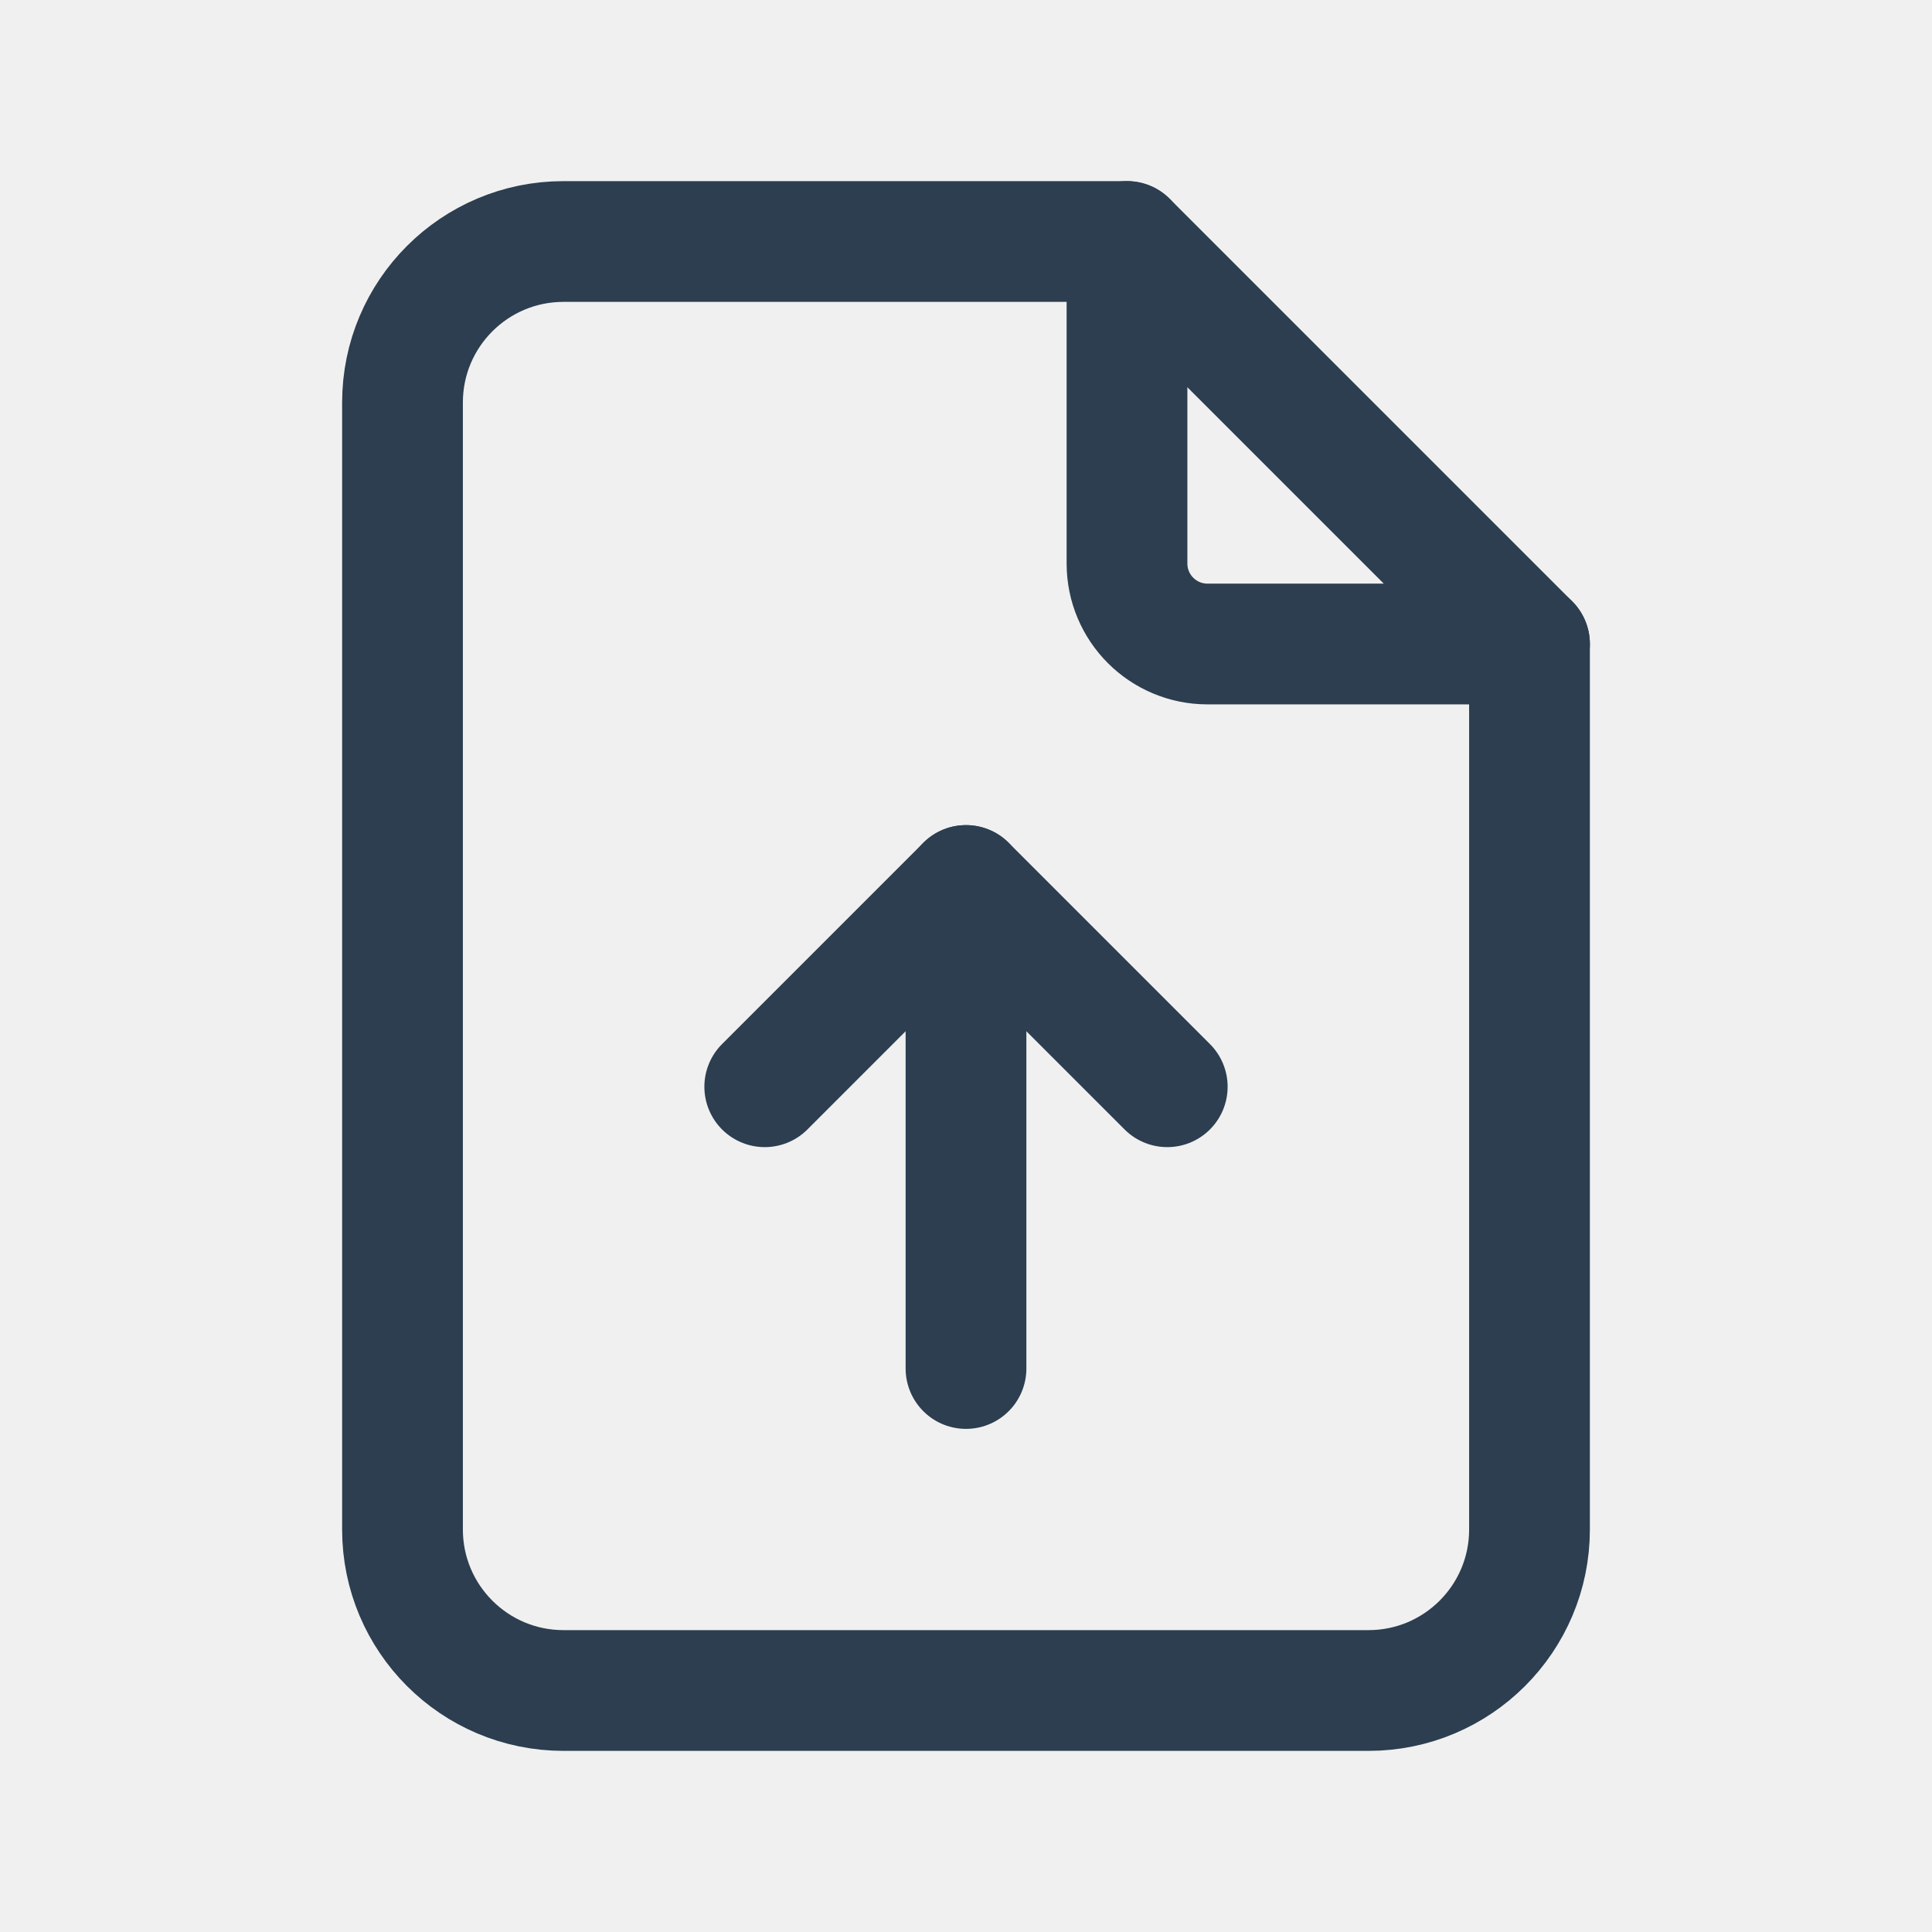
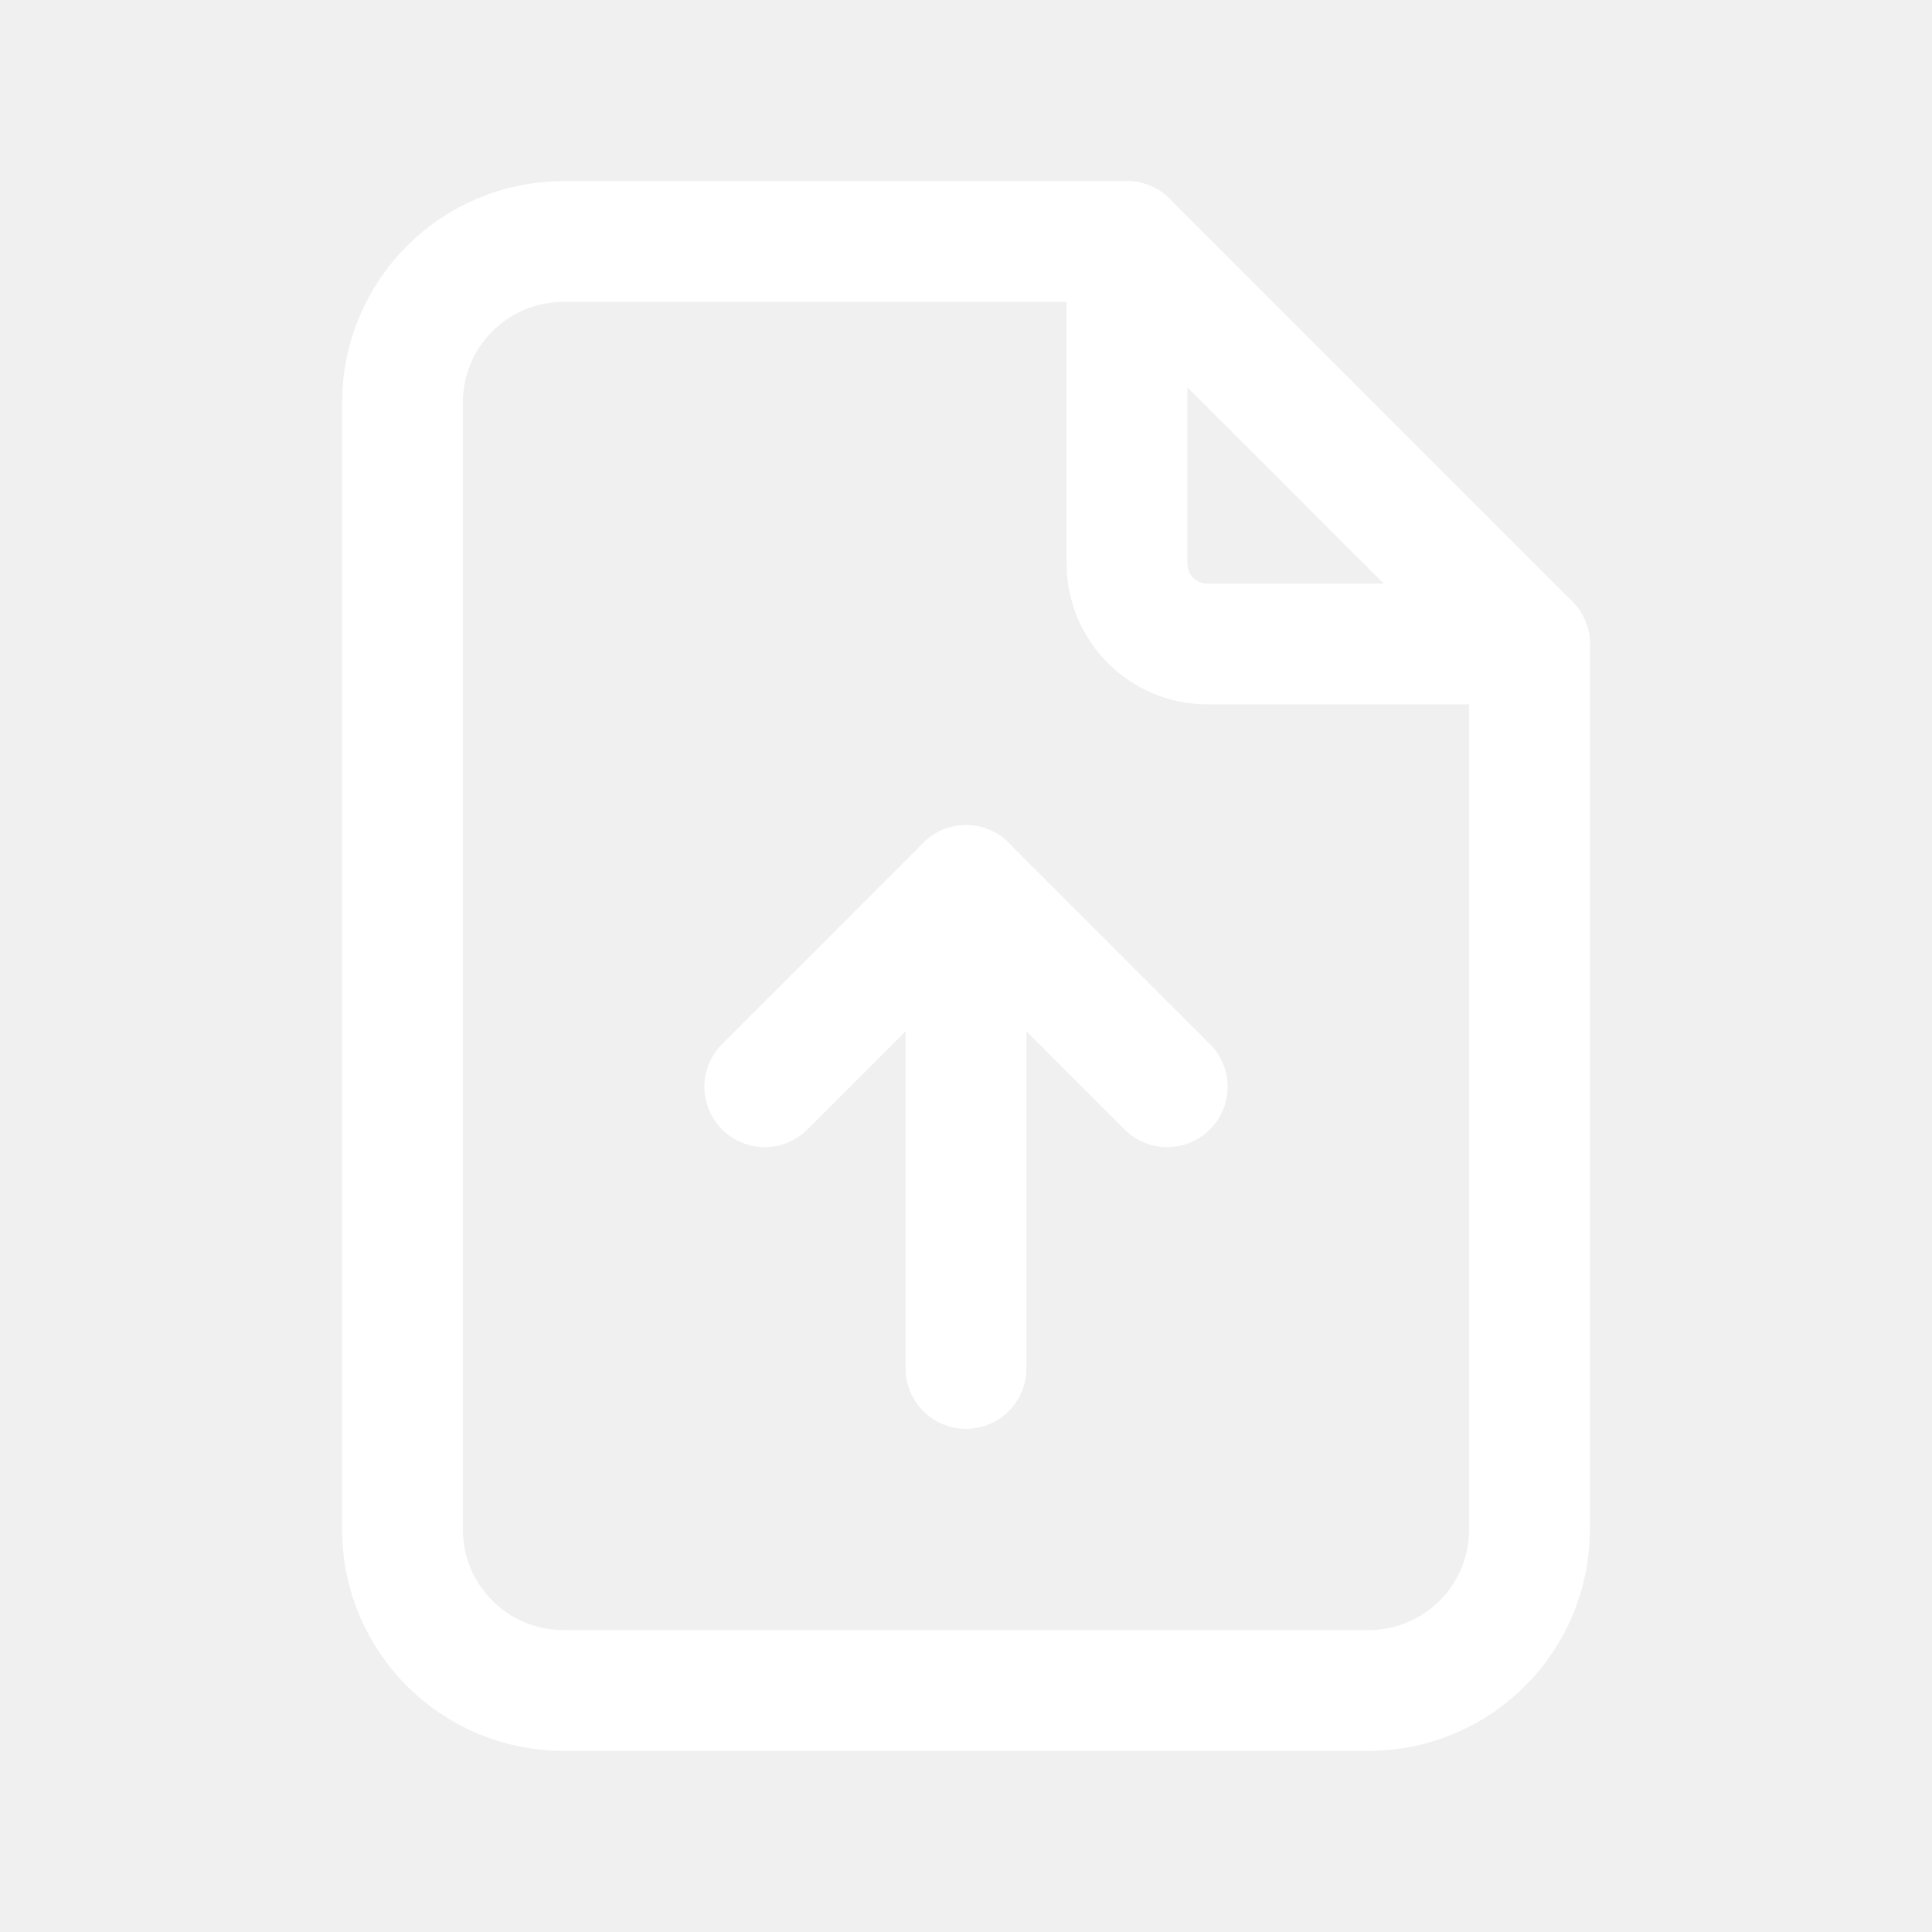
- <svg xmlns="http://www.w3.org/2000/svg" class="icon icon-tabler icon-tabler-file-upload" width="44" height="44" viewBox="0 0 24 24" stroke-width="1.5" stroke="#2c3e50" fill="none" stroke-linecap="round" stroke-linejoin="round">
+ <svg xmlns="http://www.w3.org/2000/svg" class="icon icon-tabler icon-tabler-file-upload" width="44" height="44" viewBox="0 0 24 24" stroke-width="1.5" stroke="#fff" fill="none" stroke-linecap="round" stroke-linejoin="round">
  <path stroke="none" d="M0 0h24v24H0z" fill="none" />
  <path d="M14 3v4a1 1 0 0 0 1 1h4" />
  <path d="M17 21h-10a2 2 0 0 1 -2 -2v-14a2 2 0 0 1 2 -2h7l5 5v11a2 2 0 0 1 -2 2z" />
  <path d="M12 11v6" />
  <path d="M9.5 13.5l2.5 -2.5l2.5 2.5" />
</svg>
